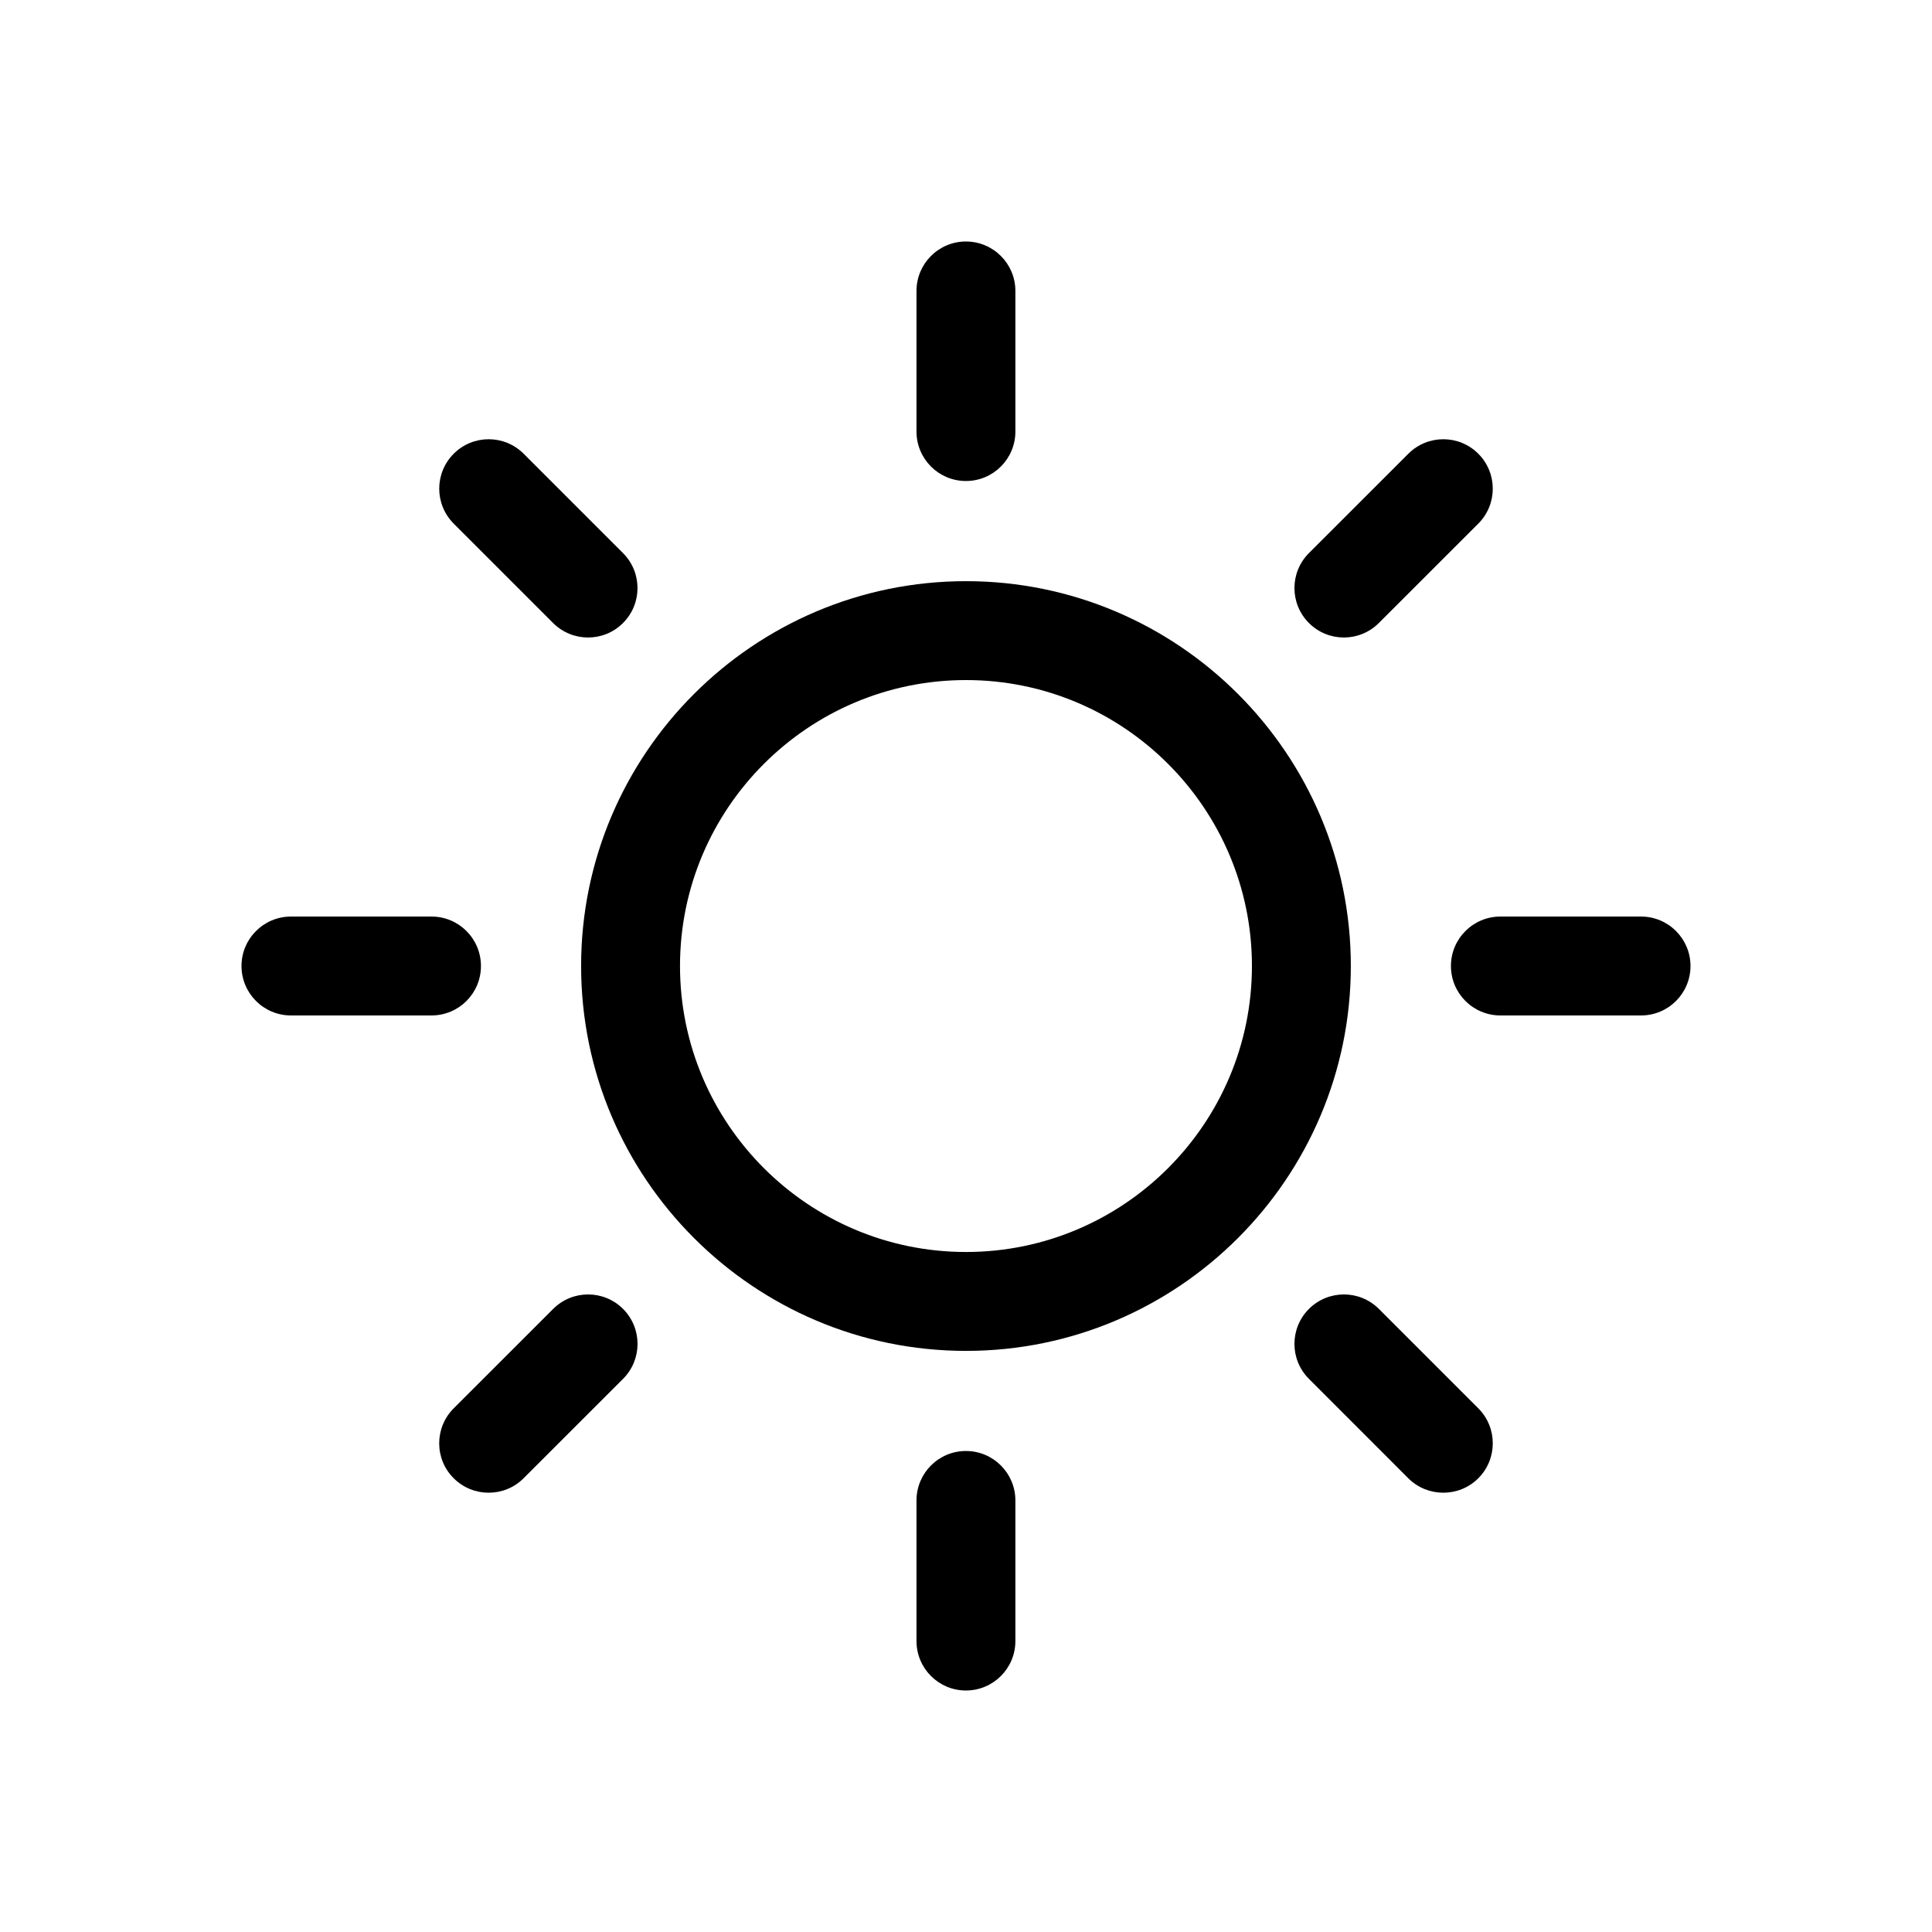
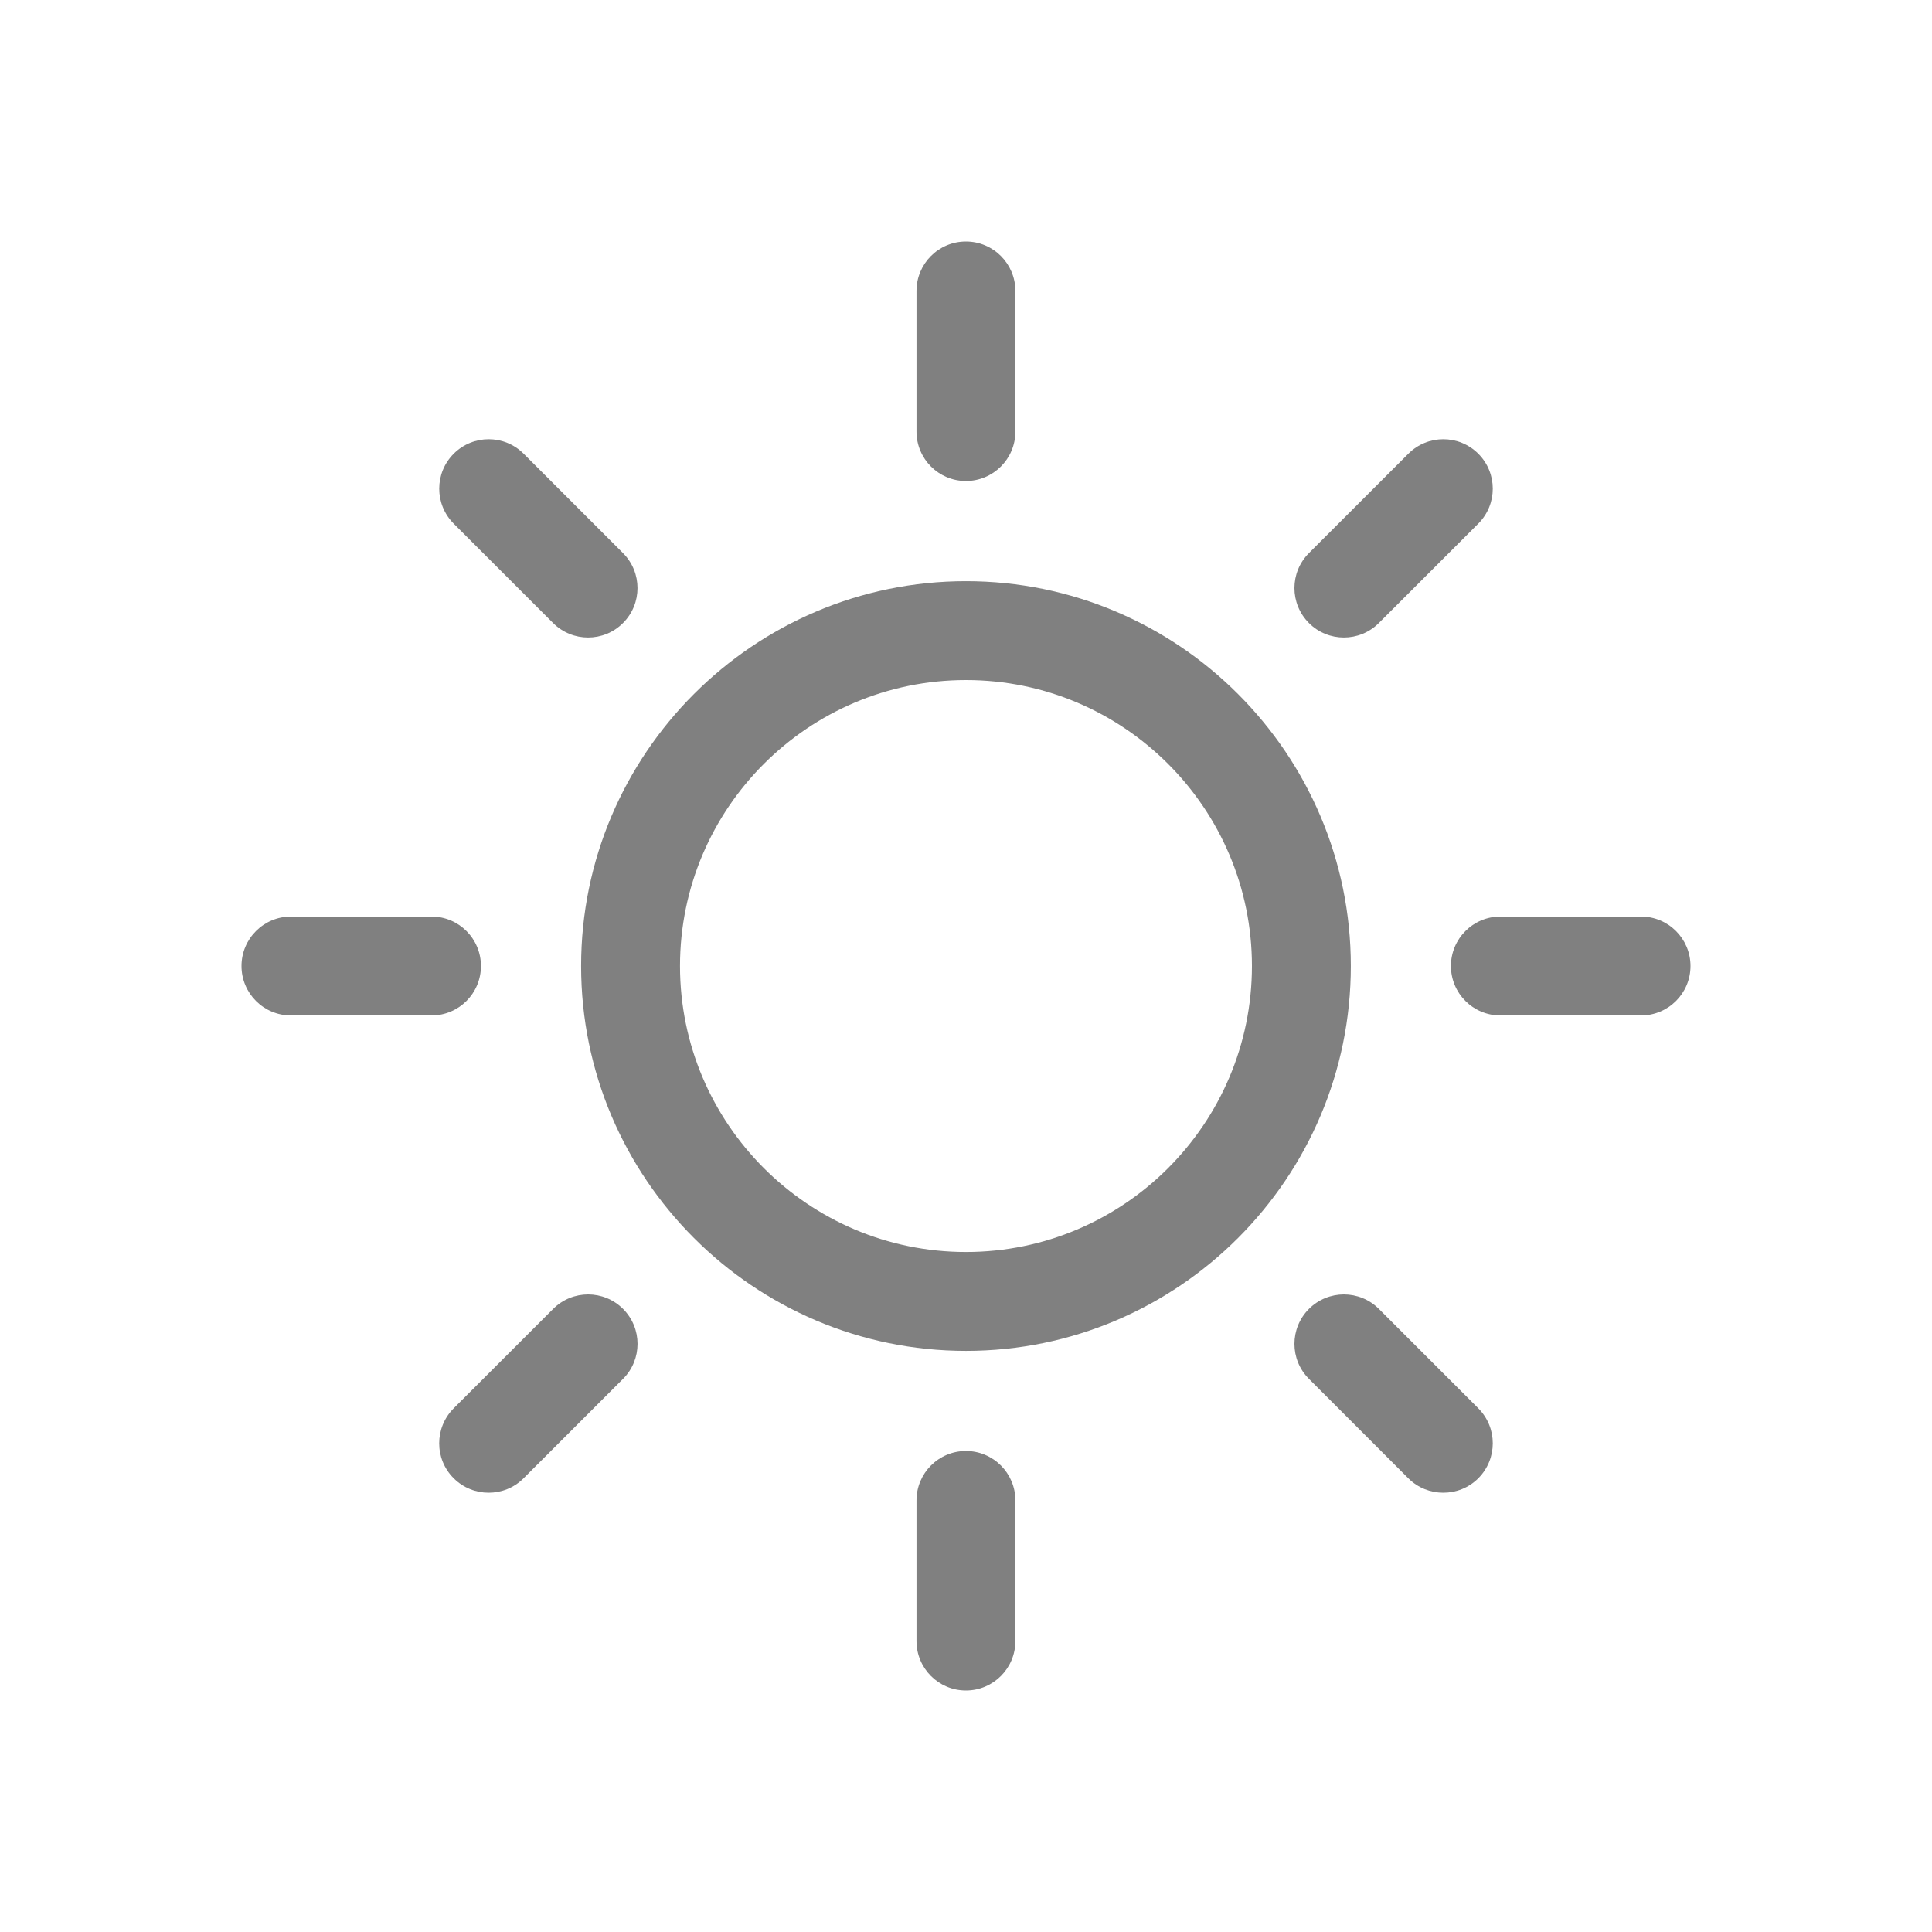
<svg xmlns="http://www.w3.org/2000/svg" width="32" height="32" viewBox="0 0 32 32" fill="none">
-   <path d="M15.999 24.033C15.546 24.033 15.18 24.4 15.18 24.852V27.181C15.18 27.633 15.546 28 15.999 28C16.451 28 16.818 27.633 16.818 27.181V24.852C16.818 24.4 16.451 24.033 15.999 24.033Z" fill="black" />
-   <path d="M15.999 7.967C16.451 7.967 16.818 7.6 16.818 7.148V4.819C16.818 4.367 16.451 4 15.999 4C15.546 4 15.18 4.367 15.18 4.819V7.148C15.18 7.6 15.546 7.967 15.999 7.967Z" fill="black" />
-   <path d="M9.162 21.68L7.515 23.326C7.195 23.646 7.194 24.165 7.514 24.484C7.674 24.644 7.884 24.724 8.093 24.724C8.303 24.724 8.512 24.645 8.672 24.485L10.32 22.838C10.639 22.519 10.64 22 10.32 21.68C10 21.36 9.481 21.36 9.162 21.68Z" fill="black" />
-   <path d="M22.259 10.559C22.468 10.559 22.678 10.479 22.838 10.319L24.485 8.673C24.805 8.353 24.805 7.835 24.485 7.515C24.165 7.195 23.647 7.195 23.327 7.515L21.68 9.161C21.36 9.481 21.36 9.999 21.68 10.319C21.839 10.479 22.049 10.559 22.259 10.559Z" fill="black" />
-   <path d="M7.966 16C7.966 15.548 7.6 15.181 7.147 15.181H4.819C4.367 15.181 4 15.548 4 16C4 16.453 4.367 16.819 4.819 16.819H7.147C7.6 16.819 7.966 16.453 7.966 16Z" fill="black" />
-   <path d="M27.181 15.181H24.851C24.399 15.181 24.032 15.548 24.032 16C24.032 16.453 24.399 16.819 24.851 16.819H27.181C27.633 16.819 28 16.453 28 16C28 15.548 27.633 15.181 27.181 15.181Z" fill="black" />
-   <path d="M9.161 10.319C9.321 10.479 9.531 10.559 9.74 10.559C9.95 10.559 10.16 10.479 10.319 10.319C10.639 10 10.639 9.481 10.319 9.161L8.673 7.515C8.353 7.195 7.835 7.195 7.515 7.515C7.195 7.835 7.195 8.353 7.515 8.673L9.161 10.319Z" fill="black" />
-   <path d="M22.839 21.68C22.519 21.36 22 21.36 21.68 21.68C21.36 22 21.36 22.519 21.68 22.838L23.326 24.485C23.486 24.645 23.696 24.724 23.905 24.724C24.115 24.724 24.325 24.645 24.485 24.485C24.805 24.165 24.805 23.646 24.485 23.326L22.839 21.68Z" fill="black" />
-   <path d="M16 9.626C12.485 9.626 9.625 12.485 9.625 16C9.625 19.515 12.485 22.375 16 22.375C19.515 22.375 22.374 19.515 22.374 16C22.374 12.485 19.515 9.626 16 9.626ZM16 20.737C13.388 20.737 11.263 18.612 11.263 16C11.263 13.388 13.388 11.264 16 11.264C18.611 11.264 20.736 13.388 20.736 16C20.736 18.612 18.611 20.737 16 20.737Z" fill="black" />
+   <path d="M15.999 24.033C15.546 24.033 15.18 24.4 15.18 24.852V27.181C15.18 27.633 15.546 28 15.999 28C16.451 28 16.818 27.633 16.818 27.181V24.852C16.818 24.4 16.451 24.033 15.999 24.033Z" fill="gray" />
+   <path d="M15.999 7.967C16.451 7.967 16.818 7.6 16.818 7.148V4.819C16.818 4.367 16.451 4 15.999 4C15.546 4 15.18 4.367 15.18 4.819V7.148C15.18 7.6 15.546 7.967 15.999 7.967Z" fill="gray" />
+   <path d="M9.162 21.68L7.515 23.326C7.195 23.646 7.194 24.165 7.514 24.484C7.674 24.644 7.884 24.724 8.093 24.724C8.303 24.724 8.512 24.645 8.672 24.485L10.32 22.838C10.639 22.519 10.64 22 10.32 21.68C10 21.36 9.481 21.36 9.162 21.68Z" fill="gray" />
+   <path d="M22.259 10.559C22.468 10.559 22.678 10.479 22.838 10.319L24.485 8.673C24.805 8.353 24.805 7.835 24.485 7.515C24.165 7.195 23.647 7.195 23.327 7.515L21.68 9.161C21.36 9.481 21.36 9.999 21.68 10.319C21.839 10.479 22.049 10.559 22.259 10.559Z" fill="gray" />
+   <path d="M7.966 16C7.966 15.548 7.6 15.181 7.147 15.181H4.819C4.367 15.181 4 15.548 4 16C4 16.453 4.367 16.819 4.819 16.819H7.147C7.6 16.819 7.966 16.453 7.966 16Z" fill="gray" />
+   <path d="M27.181 15.181H24.851C24.399 15.181 24.032 15.548 24.032 16C24.032 16.453 24.399 16.819 24.851 16.819H27.181C27.633 16.819 28 16.453 28 16C28 15.548 27.633 15.181 27.181 15.181Z" fill="gray" />
+   <path d="M9.161 10.319C9.321 10.479 9.531 10.559 9.74 10.559C9.95 10.559 10.16 10.479 10.319 10.319C10.639 10 10.639 9.481 10.319 9.161L8.673 7.515C8.353 7.195 7.835 7.195 7.515 7.515C7.195 7.835 7.195 8.353 7.515 8.673L9.161 10.319Z" fill="gray" />
+   <path d="M22.839 21.68C22.519 21.36 22 21.36 21.68 21.68C21.36 22 21.36 22.519 21.68 22.838L23.326 24.485C23.486 24.645 23.696 24.724 23.905 24.724C24.115 24.724 24.325 24.645 24.485 24.485C24.805 24.165 24.805 23.646 24.485 23.326L22.839 21.68Z" fill="gray" />
+   <path d="M16 9.626C12.485 9.626 9.625 12.485 9.625 16C9.625 19.515 12.485 22.375 16 22.375C19.515 22.375 22.374 19.515 22.374 16C22.374 12.485 19.515 9.626 16 9.626ZM16 20.737C13.388 20.737 11.263 18.612 11.263 16C11.263 13.388 13.388 11.264 16 11.264C18.611 11.264 20.736 13.388 20.736 16C20.736 18.612 18.611 20.737 16 20.737Z" fill="gray" />
</svg>
